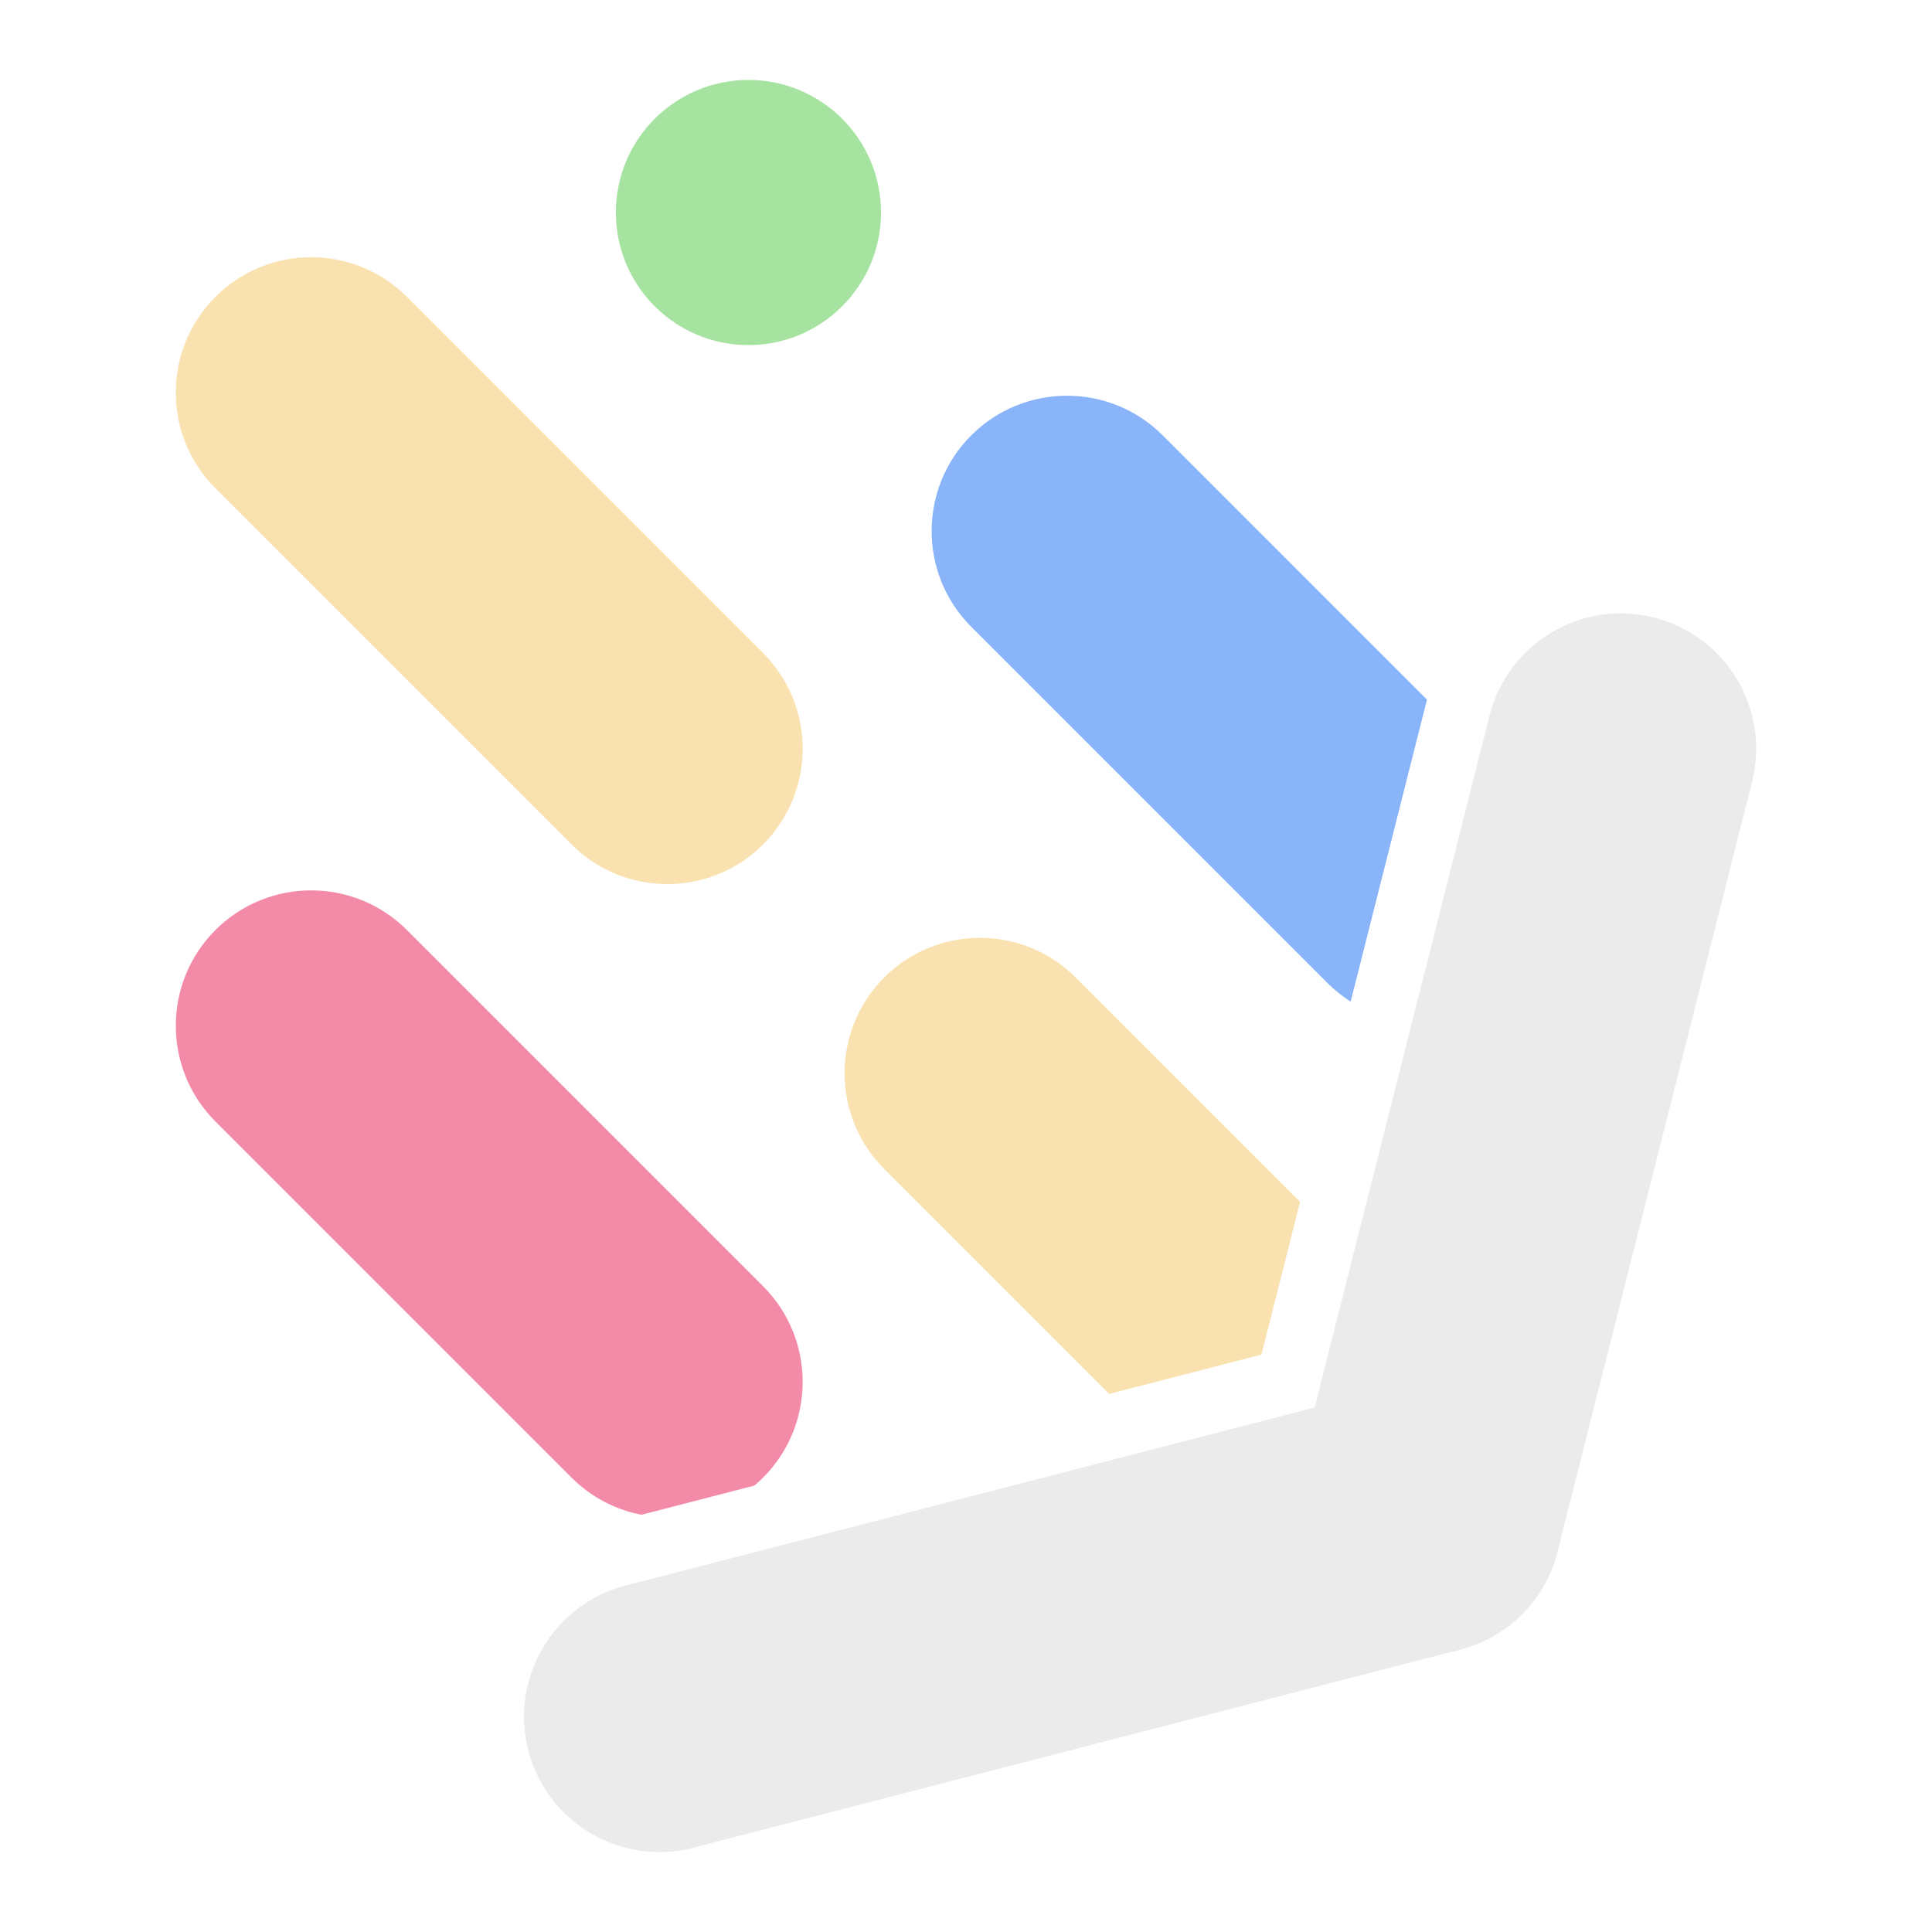
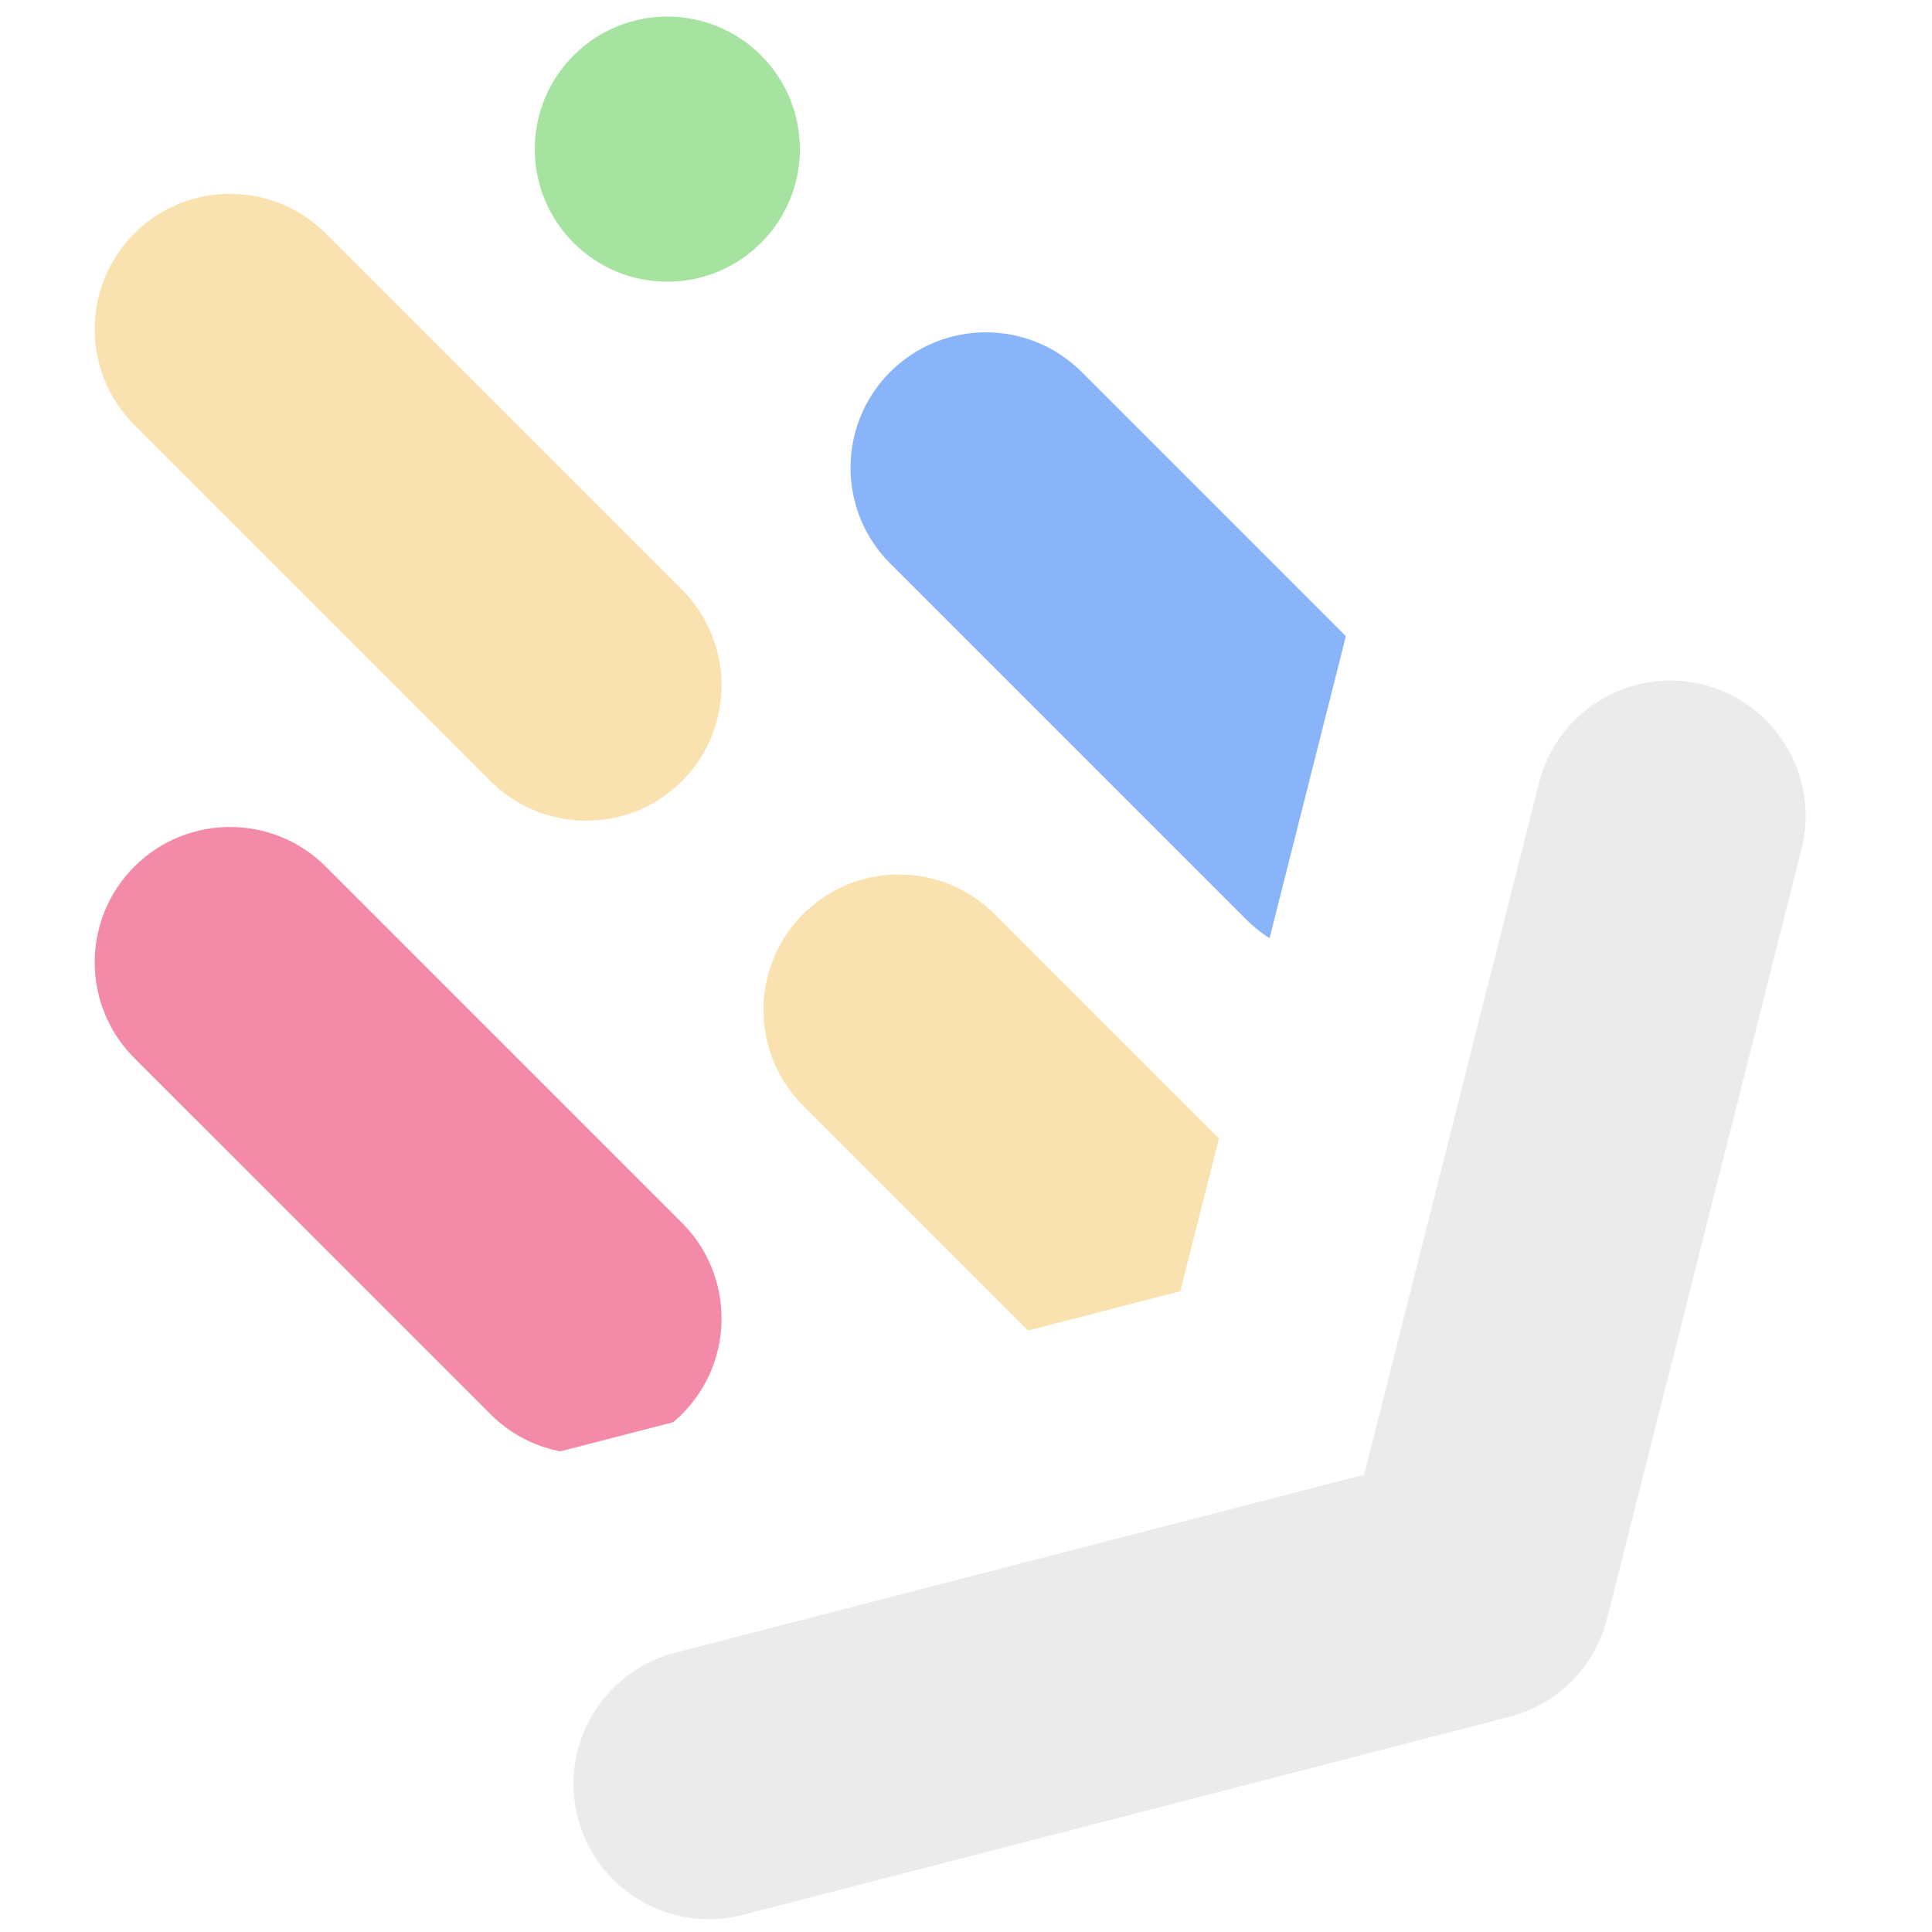
<svg xmlns="http://www.w3.org/2000/svg" width="100%" height="100%" viewBox="0 0 48 48" version="1.1" xml:space="preserve" style="fill-rule:evenodd;clip-rule:evenodd;stroke-linejoin:round;stroke-miterlimit:2;">
-   <g transform="matrix(0.098317,0,0,0.098317,-2.59269,-0.373097)">
+   <g transform="matrix(0.098317,0,0,0.098317,-4.60769,-1.948097)">
    <g transform="matrix(2.79167,0,0,2.79167,-328.875,-59.75)">
      <circle cx="195" cy="42" r="12" style="fill:rgb(166,227,161);" />
    </g>
    <g transform="matrix(0.873786,0,0,0.873786,18.4951,18.2427)">
      <path d="M71.315,124.685C56.036,109.405 56.036,84.595 71.315,69.315C86.595,54.036 111.405,54.036 126.685,69.315L229.685,172.315C244.964,187.595 244.964,212.405 229.685,227.685C214.405,242.964 189.595,242.964 174.315,227.685L71.315,124.685Z" style="fill:rgb(249,226,175);" />
    </g>
    <g transform="matrix(0.873786,0,0,0.873786,209.495,53.2427)">
      <path d="M181.035,233.074C178.65,231.56 176.395,229.764 174.315,227.685L71.315,124.685C56.036,109.405 56.036,84.595 71.315,69.315C86.595,54.036 111.405,54.036 126.685,69.315L203.107,145.738L181.035,233.074Z" style="fill:rgb(137,180,250);" />
    </g>
    <g transform="matrix(0.873786,0,0,0.873786,18.4951,178.243)">
      <path d="M194.516,238.427C187.112,236.994 180.044,233.413 174.315,227.685L71.315,124.685C56.036,109.405 56.036,84.595 71.315,69.315C86.595,54.036 111.405,54.036 126.685,69.315L229.685,172.315C244.964,187.595 244.964,212.405 229.685,227.685C228.873,228.497 228.034,229.265 227.171,229.991L194.516,238.427Z" style="fill:rgb(243,139,168);" />
    </g>
    <g transform="matrix(0.873786,0,0,0.873786,187.495,190.243)">
      <path d="M136.377,189.747L71.315,124.685C56.036,109.405 56.036,84.595 71.315,69.315C86.595,54.036 111.405,54.036 126.685,69.315L191.574,134.205L180.412,178.37L136.377,189.747Z" style="fill:rgb(249,226,175);" />
    </g>
-     <g transform="matrix(0.78614,-0.841244,1.09524,0.355194,8.93412,486.419)">
-       <path d="M71.315,124.685C61.598,114.968 66.115,94.674 81.394,79.394C96.674,64.115 116.968,59.598 126.685,69.315L229.685,172.315C239.402,182.032 234.885,202.326 219.606,217.606C204.326,232.885 184.032,237.402 174.315,227.685L71.315,124.685Z" style="fill:rgb(235,235,235);" />
-     </g>
-     <g transform="matrix(-0.360371,-1.09569,0.83768,-0.792908,341.204,572.912)">
-       <path d="M71.315,124.685C61.623,114.992 66.158,94.718 81.438,79.438C96.718,64.158 116.992,59.623 126.685,69.315L229.685,172.315C239.377,182.008 234.842,202.282 219.562,217.562C204.282,232.842 184.008,237.377 174.315,227.685L71.315,124.685Z" style="fill:rgb(235,235,235);" />
+     <g transform="matrix(0.78614,-0.841244,1.09524,0.355194,41.93412,519.419)">
+       <path d="M174.315,227.685C174.3,227.671 71.315,124.685 71.315,124.685C61.598,114.968 66.115,94.674 81.394,79.394C96.674,64.115 116.968,59.598 126.685,69.315L219.245,161.876L391.835,78.345C409.903,69.6 425.542,75.373 426.737,91.229C427.933,107.085 414.234,127.058 396.166,135.803C396.166,135.803 204.192,228.717 204.166,228.73C192.19,234.519 180.761,234.119 174.315,227.685Z" style="fill:rgb(235,235,235);" />
    </g>
  </g>
</svg>
